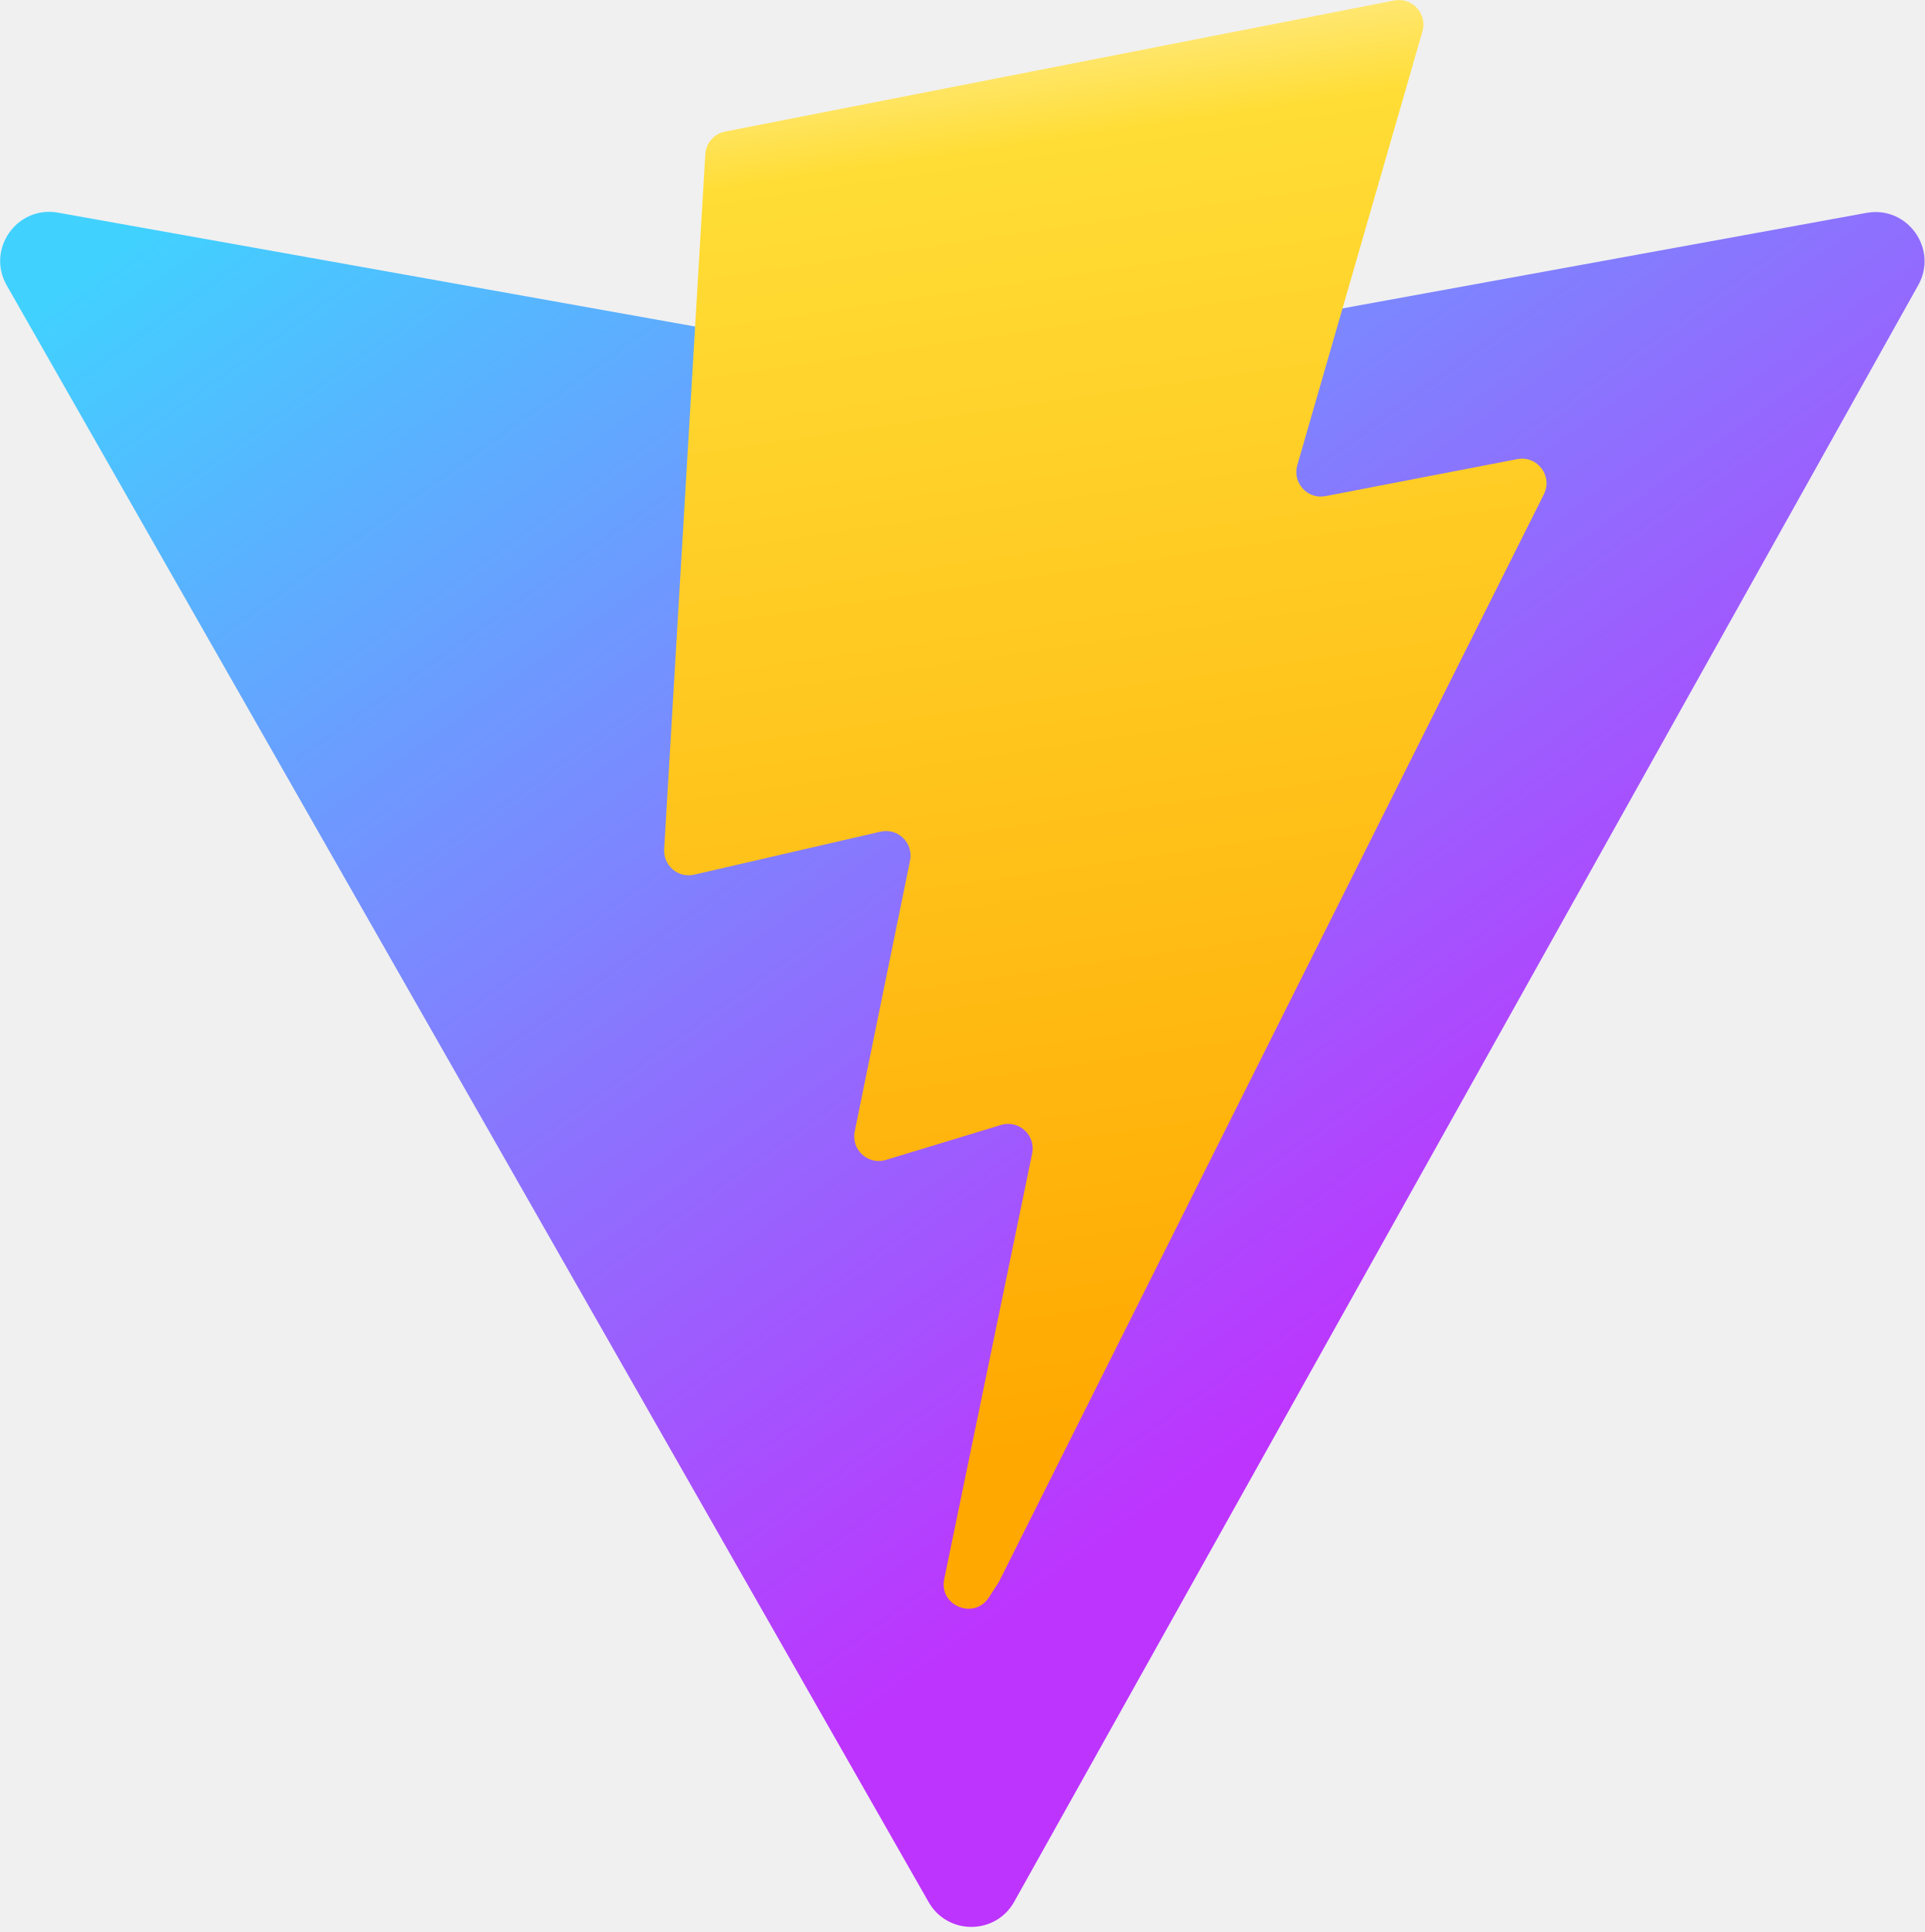
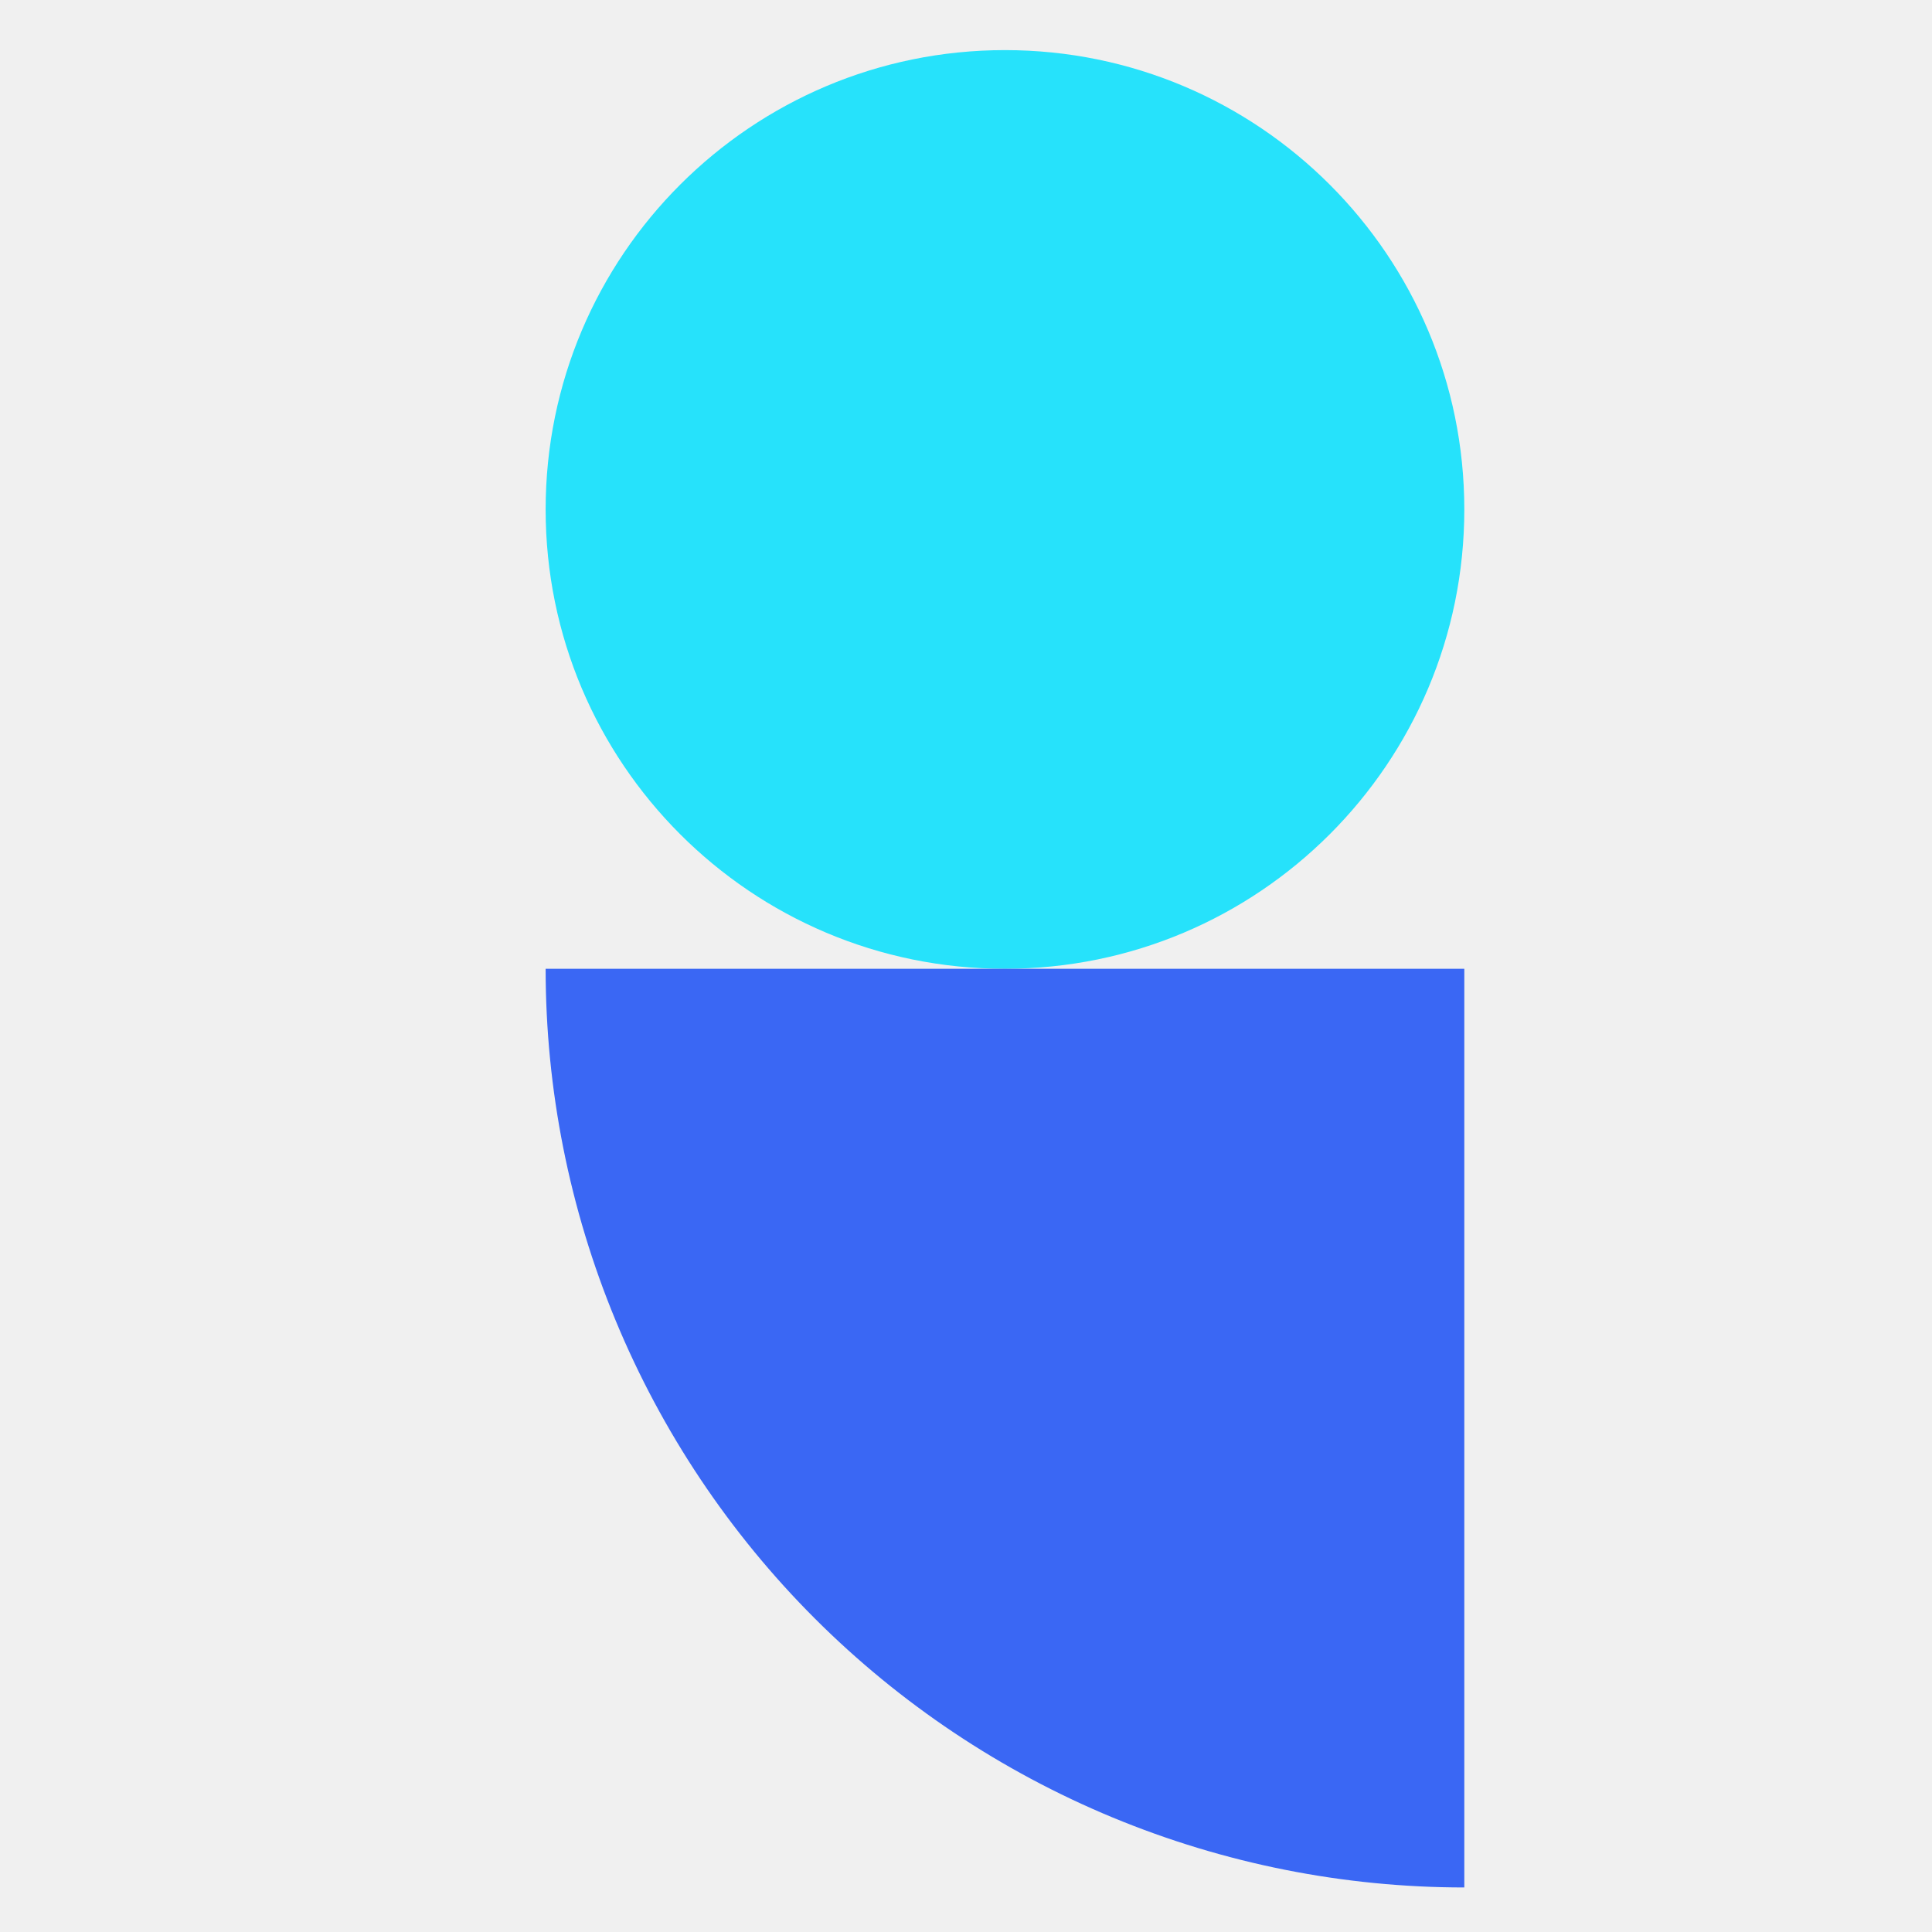
- <svg xmlns="http://www.w3.org/2000/svg" aria-hidden="true" role="img" class="iconify iconify--logos" width="31.88" height="32" preserveAspectRatio="xMidYMid meet" viewBox="0 0 256 257">
+ <svg xmlns="http://www.w3.org/2000/svg" width="347" height="347" viewBox="0 0 347 347" fill="none">
+   <g clip-path="url(#clip0_201_40)">
+     <circle cx="180.5" cy="91.5" r="82.5" fill="#26E2FB" />
+     <path d="M263 339C241.332 339 219.876 334.732 199.857 326.44C179.839 318.148 161.649 305.994 146.327 290.673C131.006 275.351 118.852 257.161 110.56 237.143C102.268 217.124 98 195.668 98 174L263 174L263 339Z" fill="#3A67F4" />
+   </g>
  <defs>
-     <linearGradient id="IconifyId1813088fe1fbc01fb466" x1="-.828%" x2="57.636%" y1="7.652%" y2="78.411%">
-       <stop offset="0%" stop-color="#41D1FF" />
-       <stop offset="100%" stop-color="#BD34FE" />
-     </linearGradient>
-     <linearGradient id="IconifyId1813088fe1fbc01fb467" x1="43.376%" x2="50.316%" y1="2.242%" y2="89.03%">
-       <stop offset="0%" stop-color="#FFEA83" />
-       <stop offset="8.333%" stop-color="#FFDD35" />
-       <stop offset="100%" stop-color="#FFA800" />
-     </linearGradient>
+     <clipPath id="clip0_201_40">
+       <rect width="347" height="347" fill="white" />
+     </clipPath>
  </defs>
-   <path fill="url(#IconifyId1813088fe1fbc01fb466)" d="M255.153 37.938L134.897 252.976c-2.483 4.44-8.862 4.466-11.382.048L.875 37.958c-2.746-4.814 1.371-10.646 6.827-9.67l120.385 21.517a6.537 6.537 0 0 0 2.322-.004l117.867-21.483c5.438-.991 9.574 4.796 6.877 9.62Z" />
-   <path fill="url(#IconifyId1813088fe1fbc01fb467)" d="M185.432.063L96.44 17.501a3.268 3.268 0 0 0-2.634 3.014l-5.474 92.456a3.268 3.268 0 0 0 3.997 3.378l24.777-5.718c2.318-.535 4.413 1.507 3.936 3.838l-7.361 36.047c-.495 2.426 1.782 4.5 4.151 3.78l15.304-4.649c2.372-.72 4.652 1.36 4.15 3.788l-11.698 56.621c-.732 3.542 3.979 5.473 5.943 2.437l1.313-2.028l72.516-144.72c1.215-2.423-.88-5.186-3.54-4.672l-25.505 4.922c-2.396.462-4.435-1.77-3.759-4.114l16.646-57.705c.677-2.35-1.37-4.583-3.769-4.113Z" />
</svg>
